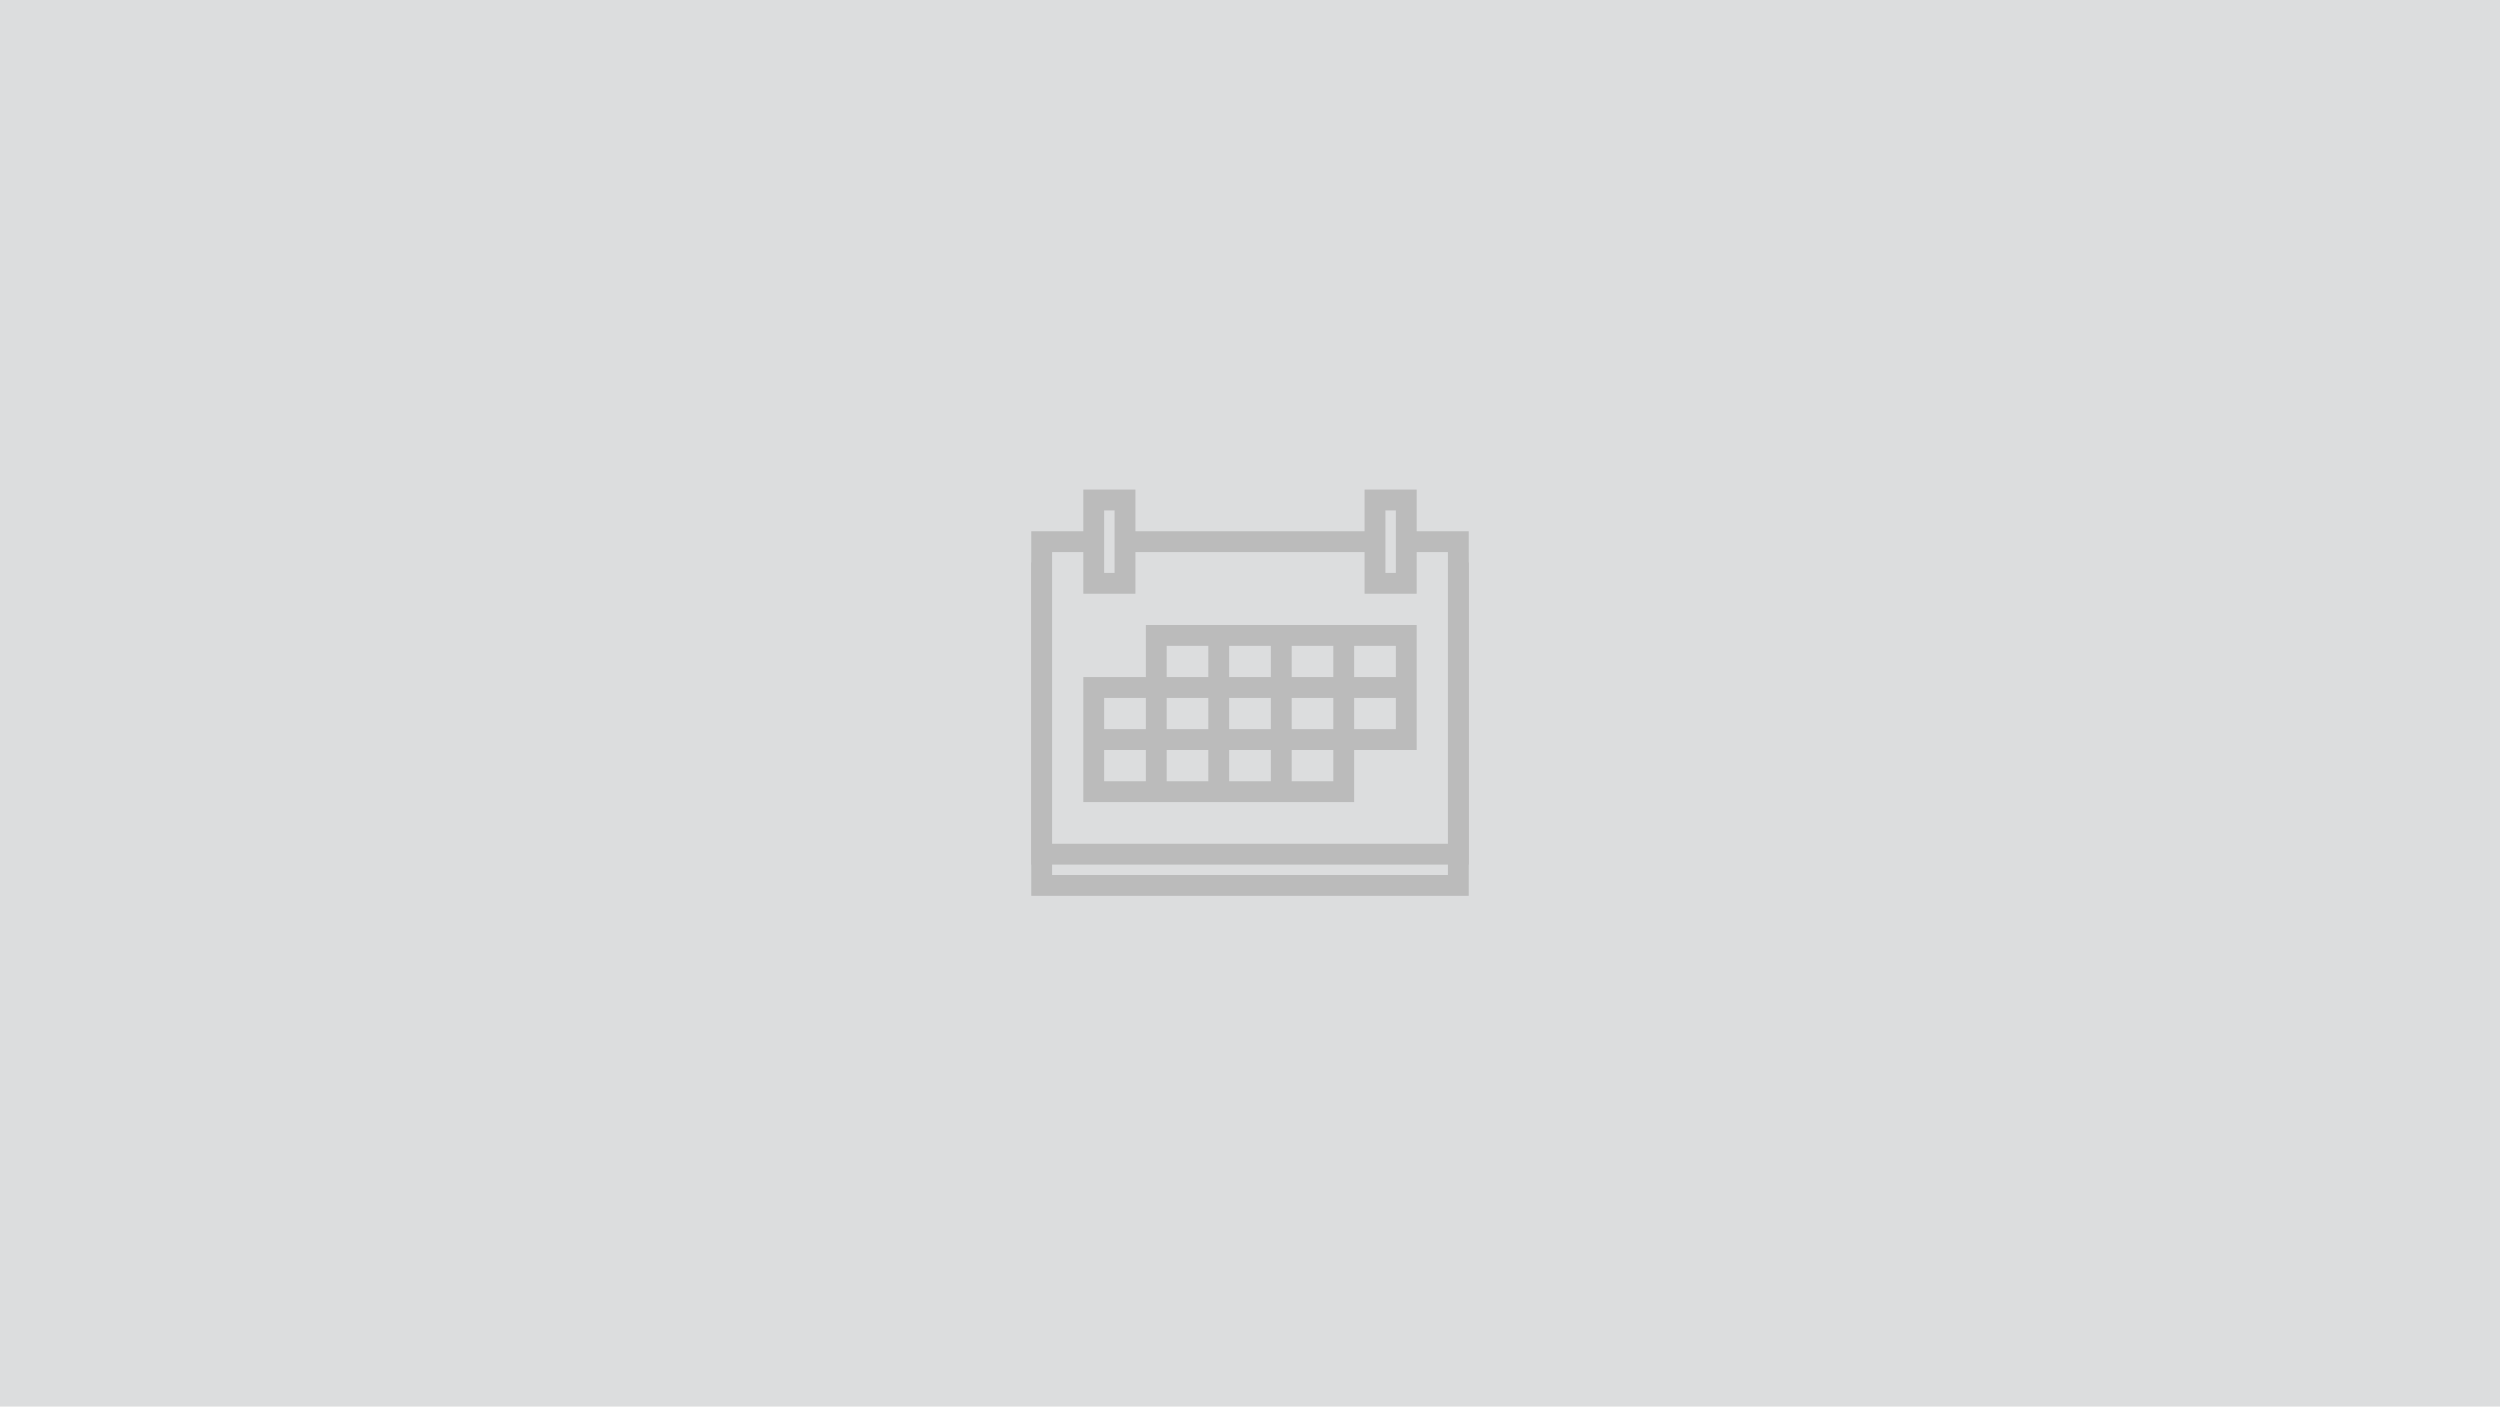
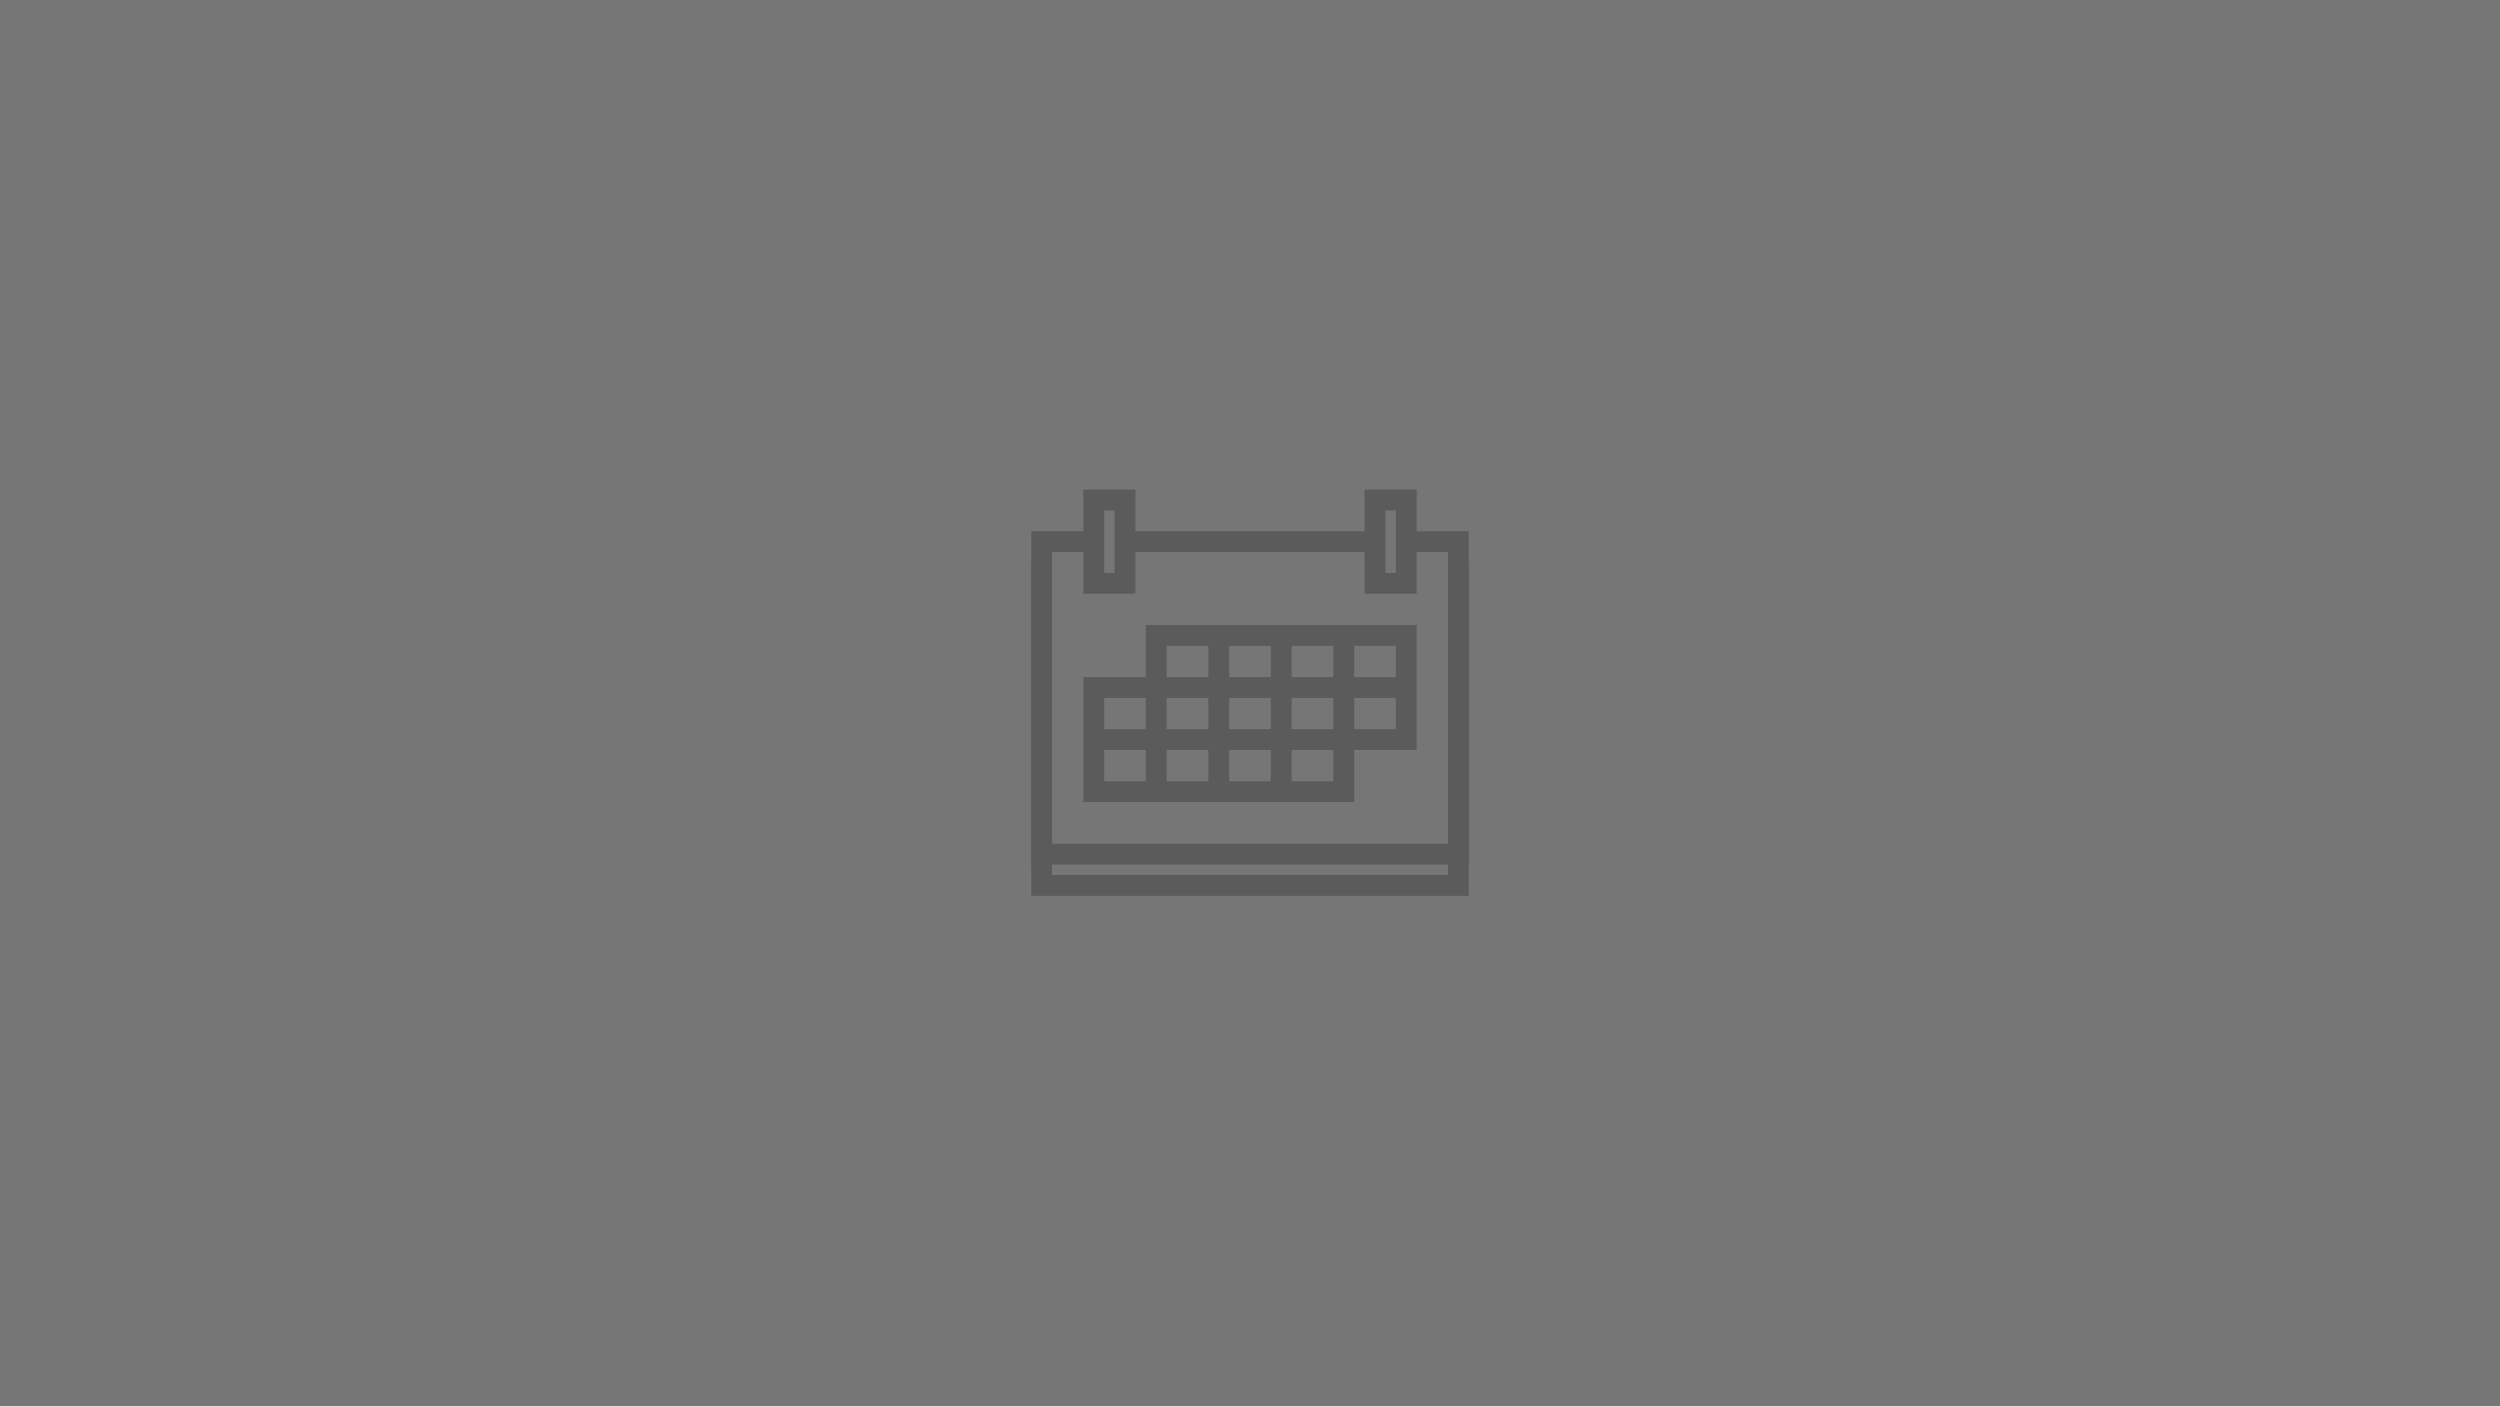
- <svg xmlns="http://www.w3.org/2000/svg" xmlns:xlink="http://www.w3.org/1999/xlink" viewBox="0 0 240 135">
-   <g transform="translate(-1300 173)">
-     <clipPath id="a" clip-rule="evenodd">
-       <path d="M1300-173h240v135h-240v-135z" fill="#FFF" />
-     </clipPath>
-     <g clip-path="url(#a)">
-       <path d="M1300-173h240v135h-240v-135z" fill="#DCDDDE" />
-       <g transform="translate(1400 -118)">
-         <use xlink:href="#path0_fill" fill="#DCDDDE" />
-         <use xlink:href="#path1_stroke" fill="#BBB" />
-       </g>
-       <g transform="translate(1400 -121)">
-         <use xlink:href="#path0_fill" fill="#DCDDDE" />
-         <use xlink:href="#path1_stroke" fill="#BBB" />
-       </g>
-       <g transform="translate(1405 -125)">
-         <use xlink:href="#path2_fill" fill="#DCDDDE" />
-         <use xlink:href="#path3_stroke" fill="#BBB" />
-       </g>
-       <g transform="translate(1432 -125)">
-         <use xlink:href="#path2_fill" fill="#DCDDDE" />
-         <use xlink:href="#path3_stroke" fill="#BBB" />
-       </g>
-       <g transform="translate(1405 -112)">
-         <use xlink:href="#path4_fill" fill="#DCDDDE" />
-         <use xlink:href="#path5_fill" fill="#DCDDDE" />
-         <use xlink:href="#path6_fill" fill="#DCDDDE" />
-         <use xlink:href="#path7_fill" fill="#DCDDDE" />
-         <use xlink:href="#path8_fill" fill="#DCDDDE" />
-         <use xlink:href="#path9_fill" fill="#DCDDDE" />
-         <use xlink:href="#path10_fill" fill="#DCDDDE" />
-         <use xlink:href="#path11_fill" fill="#DCDDDE" />
-         <use xlink:href="#path12_stroke" fill="#BBB" />
-       </g>
+ <svg xmlns="http://www.w3.org/2000/svg" fill="none" height="270" viewBox="0 0 480 270" width="480">
+   <path d="m0 0h480v270h-480z" fill="#e5e5e5" />
+   <path d="m-2676-82h3228v380h-3228z" fill="#fff" stroke-width="2" />
+   <g fill="#767676">
+     <path d="m0 0h480v270h-480z" stroke-width="2" />
+     <path d="m200 110h80v60h-80z" stroke="#5b5b5b" stroke-linecap="square" stroke-width="4" />
+     <path d="m200 104h80v60h-80z" stroke="#5b5b5b" stroke-linecap="square" stroke-width="4" />
+     <path d="m210 96h6v16h-6z" stroke="#5b5b5b" stroke-linecap="square" stroke-width="4" />
+     <path d="m264 96h6v16h-6z" stroke="#5b5b5b" stroke-linecap="square" stroke-width="4" />
+   </g>
+   <g transform="matrix(2 0 0 2 210 122)">
+     <g fill="#767676">
+       <path d="m24 0h6v10h-6z" />
+       <path d="m6 0h24v5h-24z" />
+       <path d="m0 5h30v5h-30z" />
+       <path d="m0 10h24v5h-24z" />
+       <path d="m0 5h6v10h-6z" />
+       <path d="m6 0h6v15h-6z" />
+       <path d="m12 0h6v15h-6z" />
+       <path d="m18 0h6v15h-6z" />
    </g>
+     <path d="m24 0h6m-6 0v10m0-10h-6m6 0v15m6-15v10m0-10h-24m24 0v5m0 5h-6m6 0v-5m0 5h-30m24 0h-24m24 0v5m-18-15v5m0-5h6m-6 0v15m24-10h-24m24 0h-30m6 0h-6m6 0v10m-6-10v5m0-5v10m0-5v5m24 0h-24m24 0h-6m-18 0h6m0 0h6m0-15v15m0-15h6m-6 15h6m0-15v15" stroke="#5b5b5b" stroke-linecap="square" stroke-width="2" />
  </g>
-   <defs>
-     <path id="path0_fill" d="M0 0h40v30H0V0z" />
-     <path id="path1_stroke" d="M0 0v-1h-1v1h1zm40 0h1v-1h-1v1zm0 30v1h1v-1h-1zM0 30h-1v1h1v-1zM0 1h40v-2H0v2zm39-1v30h2V0h-2zm1 29H0v2h40v-2zM1 30V0h-2v30h2z" />
-     <path id="path2_fill" d="M0 0h3v8H0V0z" />
-     <path id="path3_stroke" d="M0 0v-1h-1v1h1zm3 0h1v-1H3v1zm0 8v1h1V8H3zM0 8h-1v1h1V8zm0-7h3v-2H0v2zm2-1v8h2V0H2zm1 7H0v2h3V7zM1 8V0h-2v8h2z" />
-     <path id="path4_fill" d="M24 0h6v10h-6V0z" />
-     <path id="path5_fill" d="M6 0h24v5H6V0z" />
-     <path id="path6_fill" d="M0 5h30v5H0V5z" />
-     <path id="path7_fill" d="M0 10h24v5H0v-5z" />
-     <path id="path8_fill" d="M0 5h6v10H0V5z" />
-     <path id="path9_fill" d="M6 0h6v15H6V0z" />
-     <path id="path10_fill" d="M12 0h6v15h-6V0z" />
-     <path id="path11_fill" d="M18 0h6v15h-6V0z" />
-     <path id="path12_stroke" d="M30 0h1v-1h-1v1zm0 10v1h1v-1h-1zM6 0v-1H5v1h1zM0 5V4h-1v1h1zm24 10v1h1v-1h-1zM0 15h-1v1h1v-1zM24 1h6v-2h-6v2zm5-1v10h2V0h-2zm1 9h-6v2h6V9zm-5 1V0h-2v10h2zM6 1h24v-2H6v2zm23-1v5h2V0h-2zm1 4H6v2h24V4zM7 5V0H5v5h2zM0 6h30V4H0v2zm29-1v5h2V5h-2zm1 4H0v2h30V9zM1 10V5h-2v5h2zm-1 1h24V9H0v2zm23-1v5h2v-5h-2zm1 4H0v2h24v-2zM1 15v-5h-2v5h2zM0 6h6V4H0v2zm5-1v10h2V5H5zm1 9H0v2h6v-2zm-5 1V5h-2v10h2zM6 1h6v-2H6v2zm5-1v15h2V0h-2zm1 14H6v2h6v-2zm-5 1V0H5v15h2zm5-14h6v-2h-6v2zm5-1v15h2V0h-2zm1 14h-6v2h6v-2zm0-13h6v-2h-6v2zm5-1v15h2V0h-2zm1 14h-6v2h6v-2z" />
-   </defs>
</svg>
